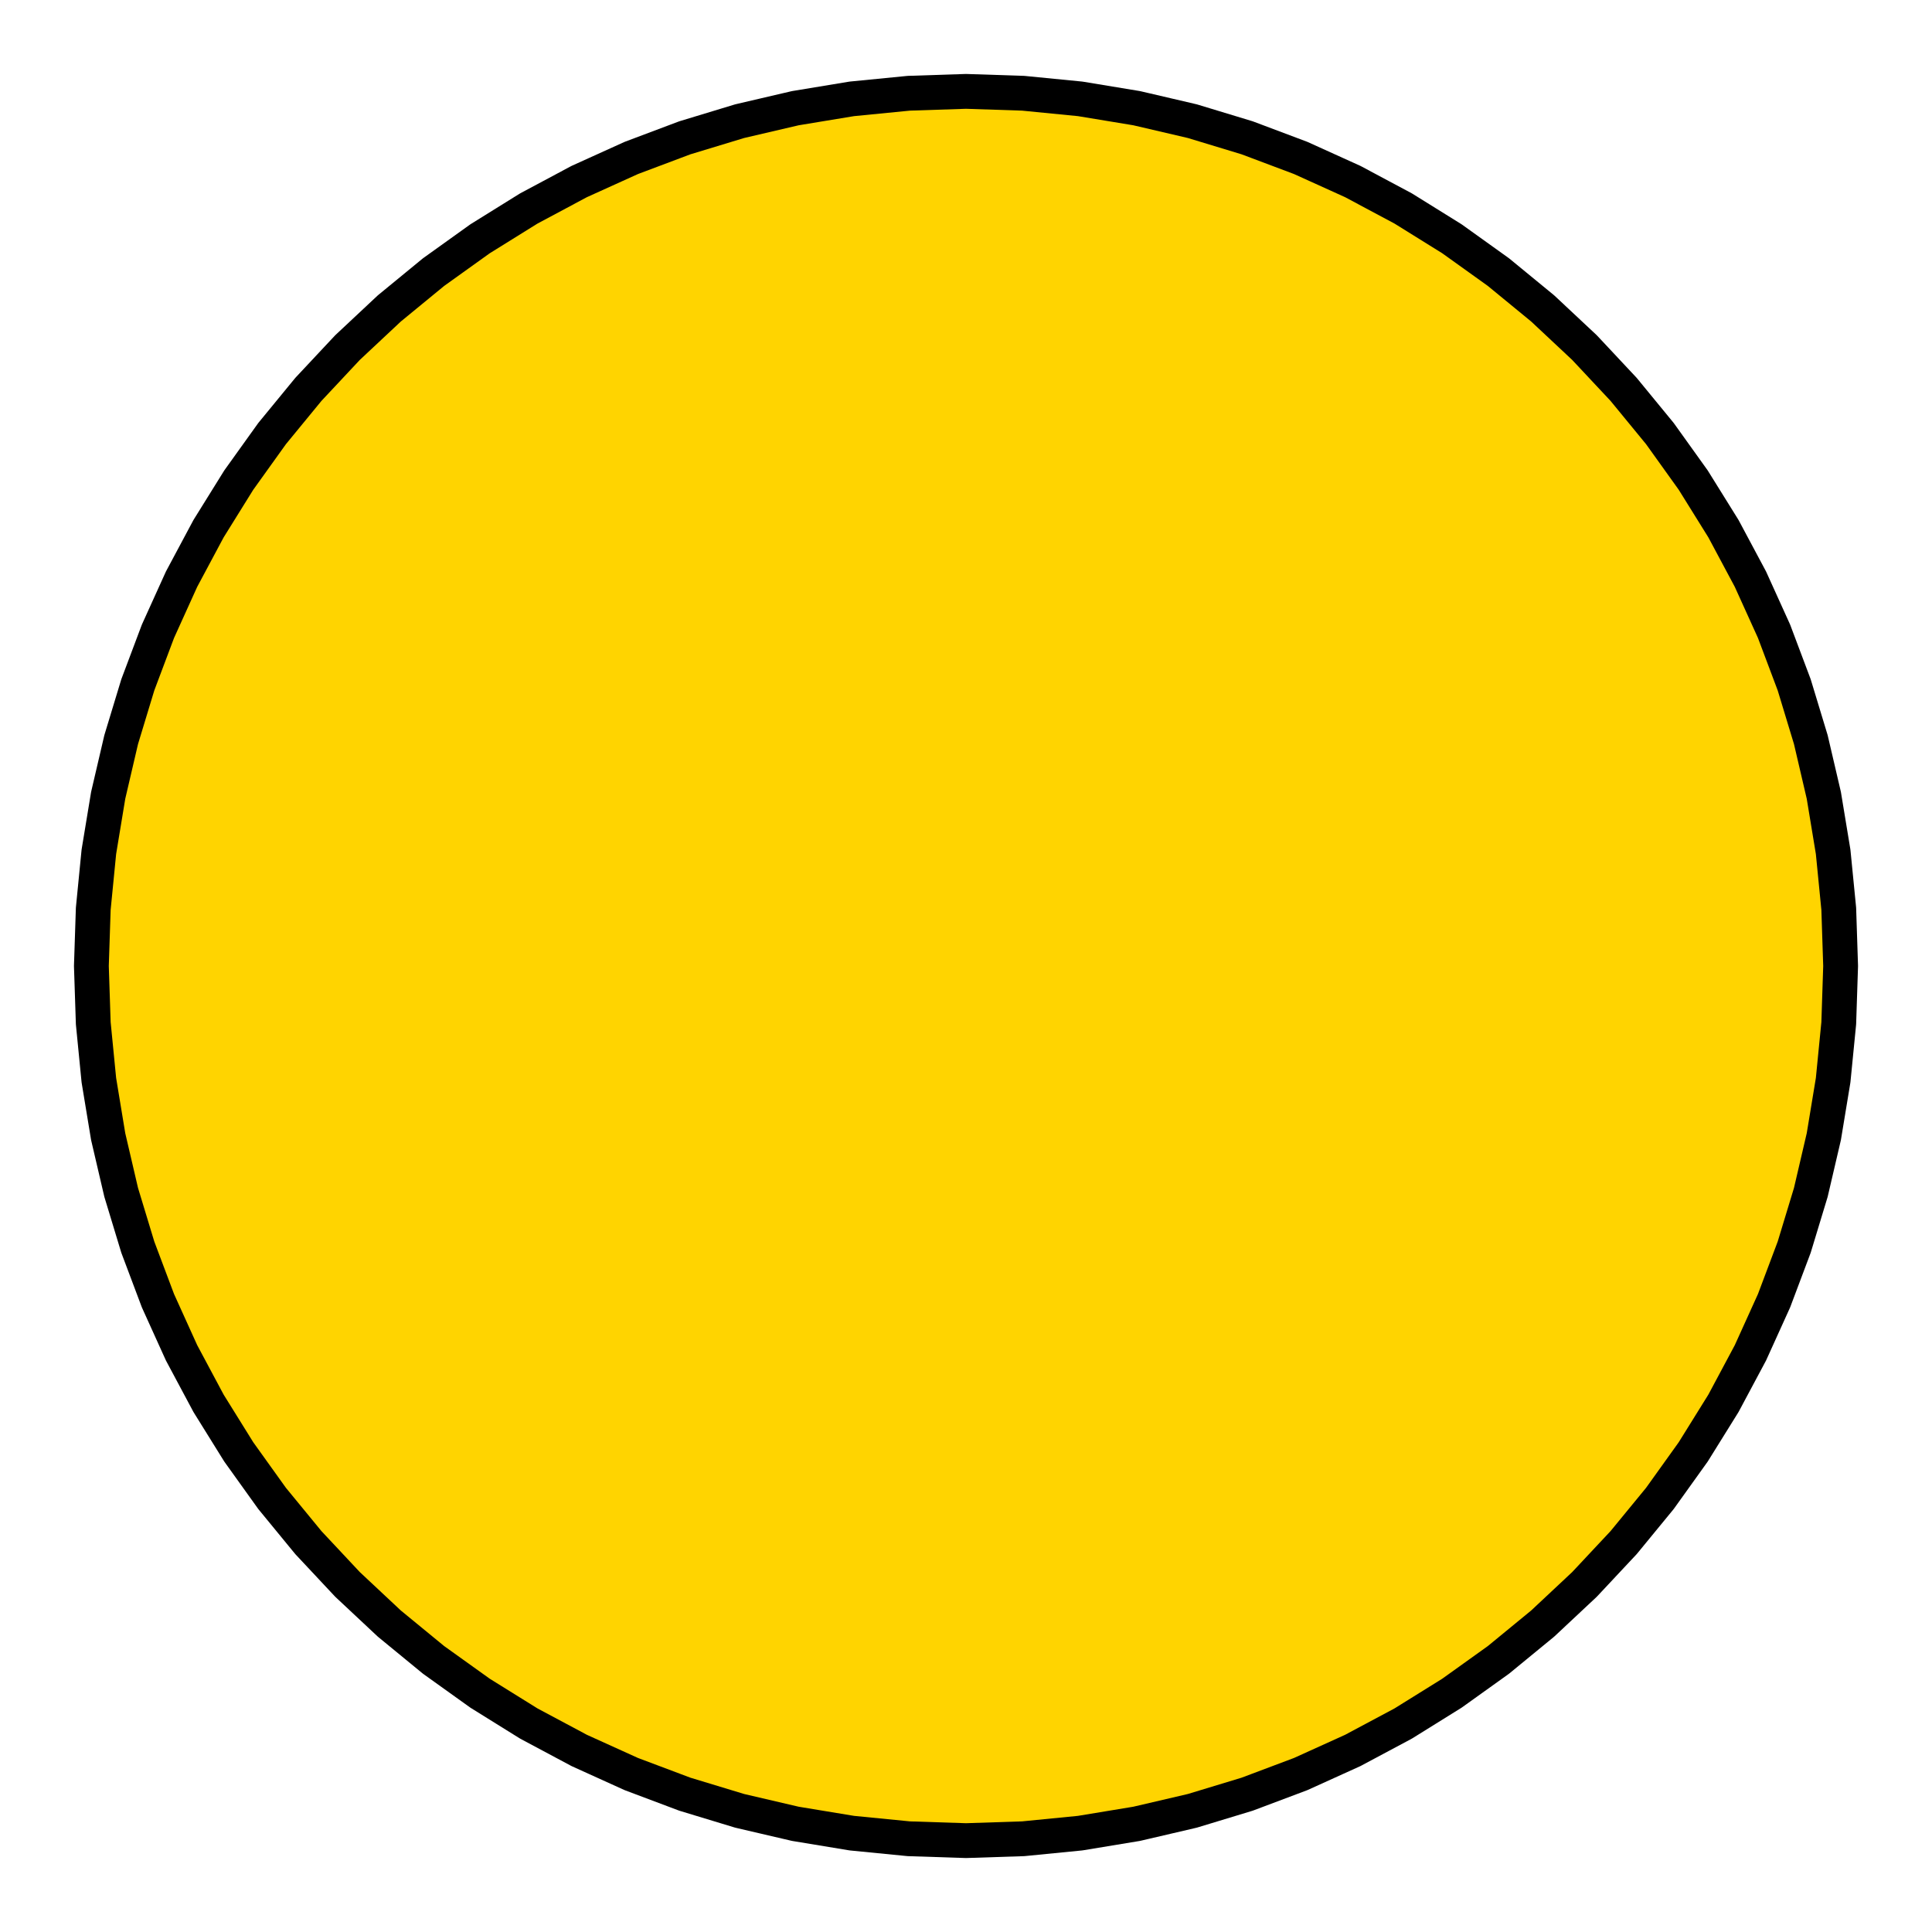
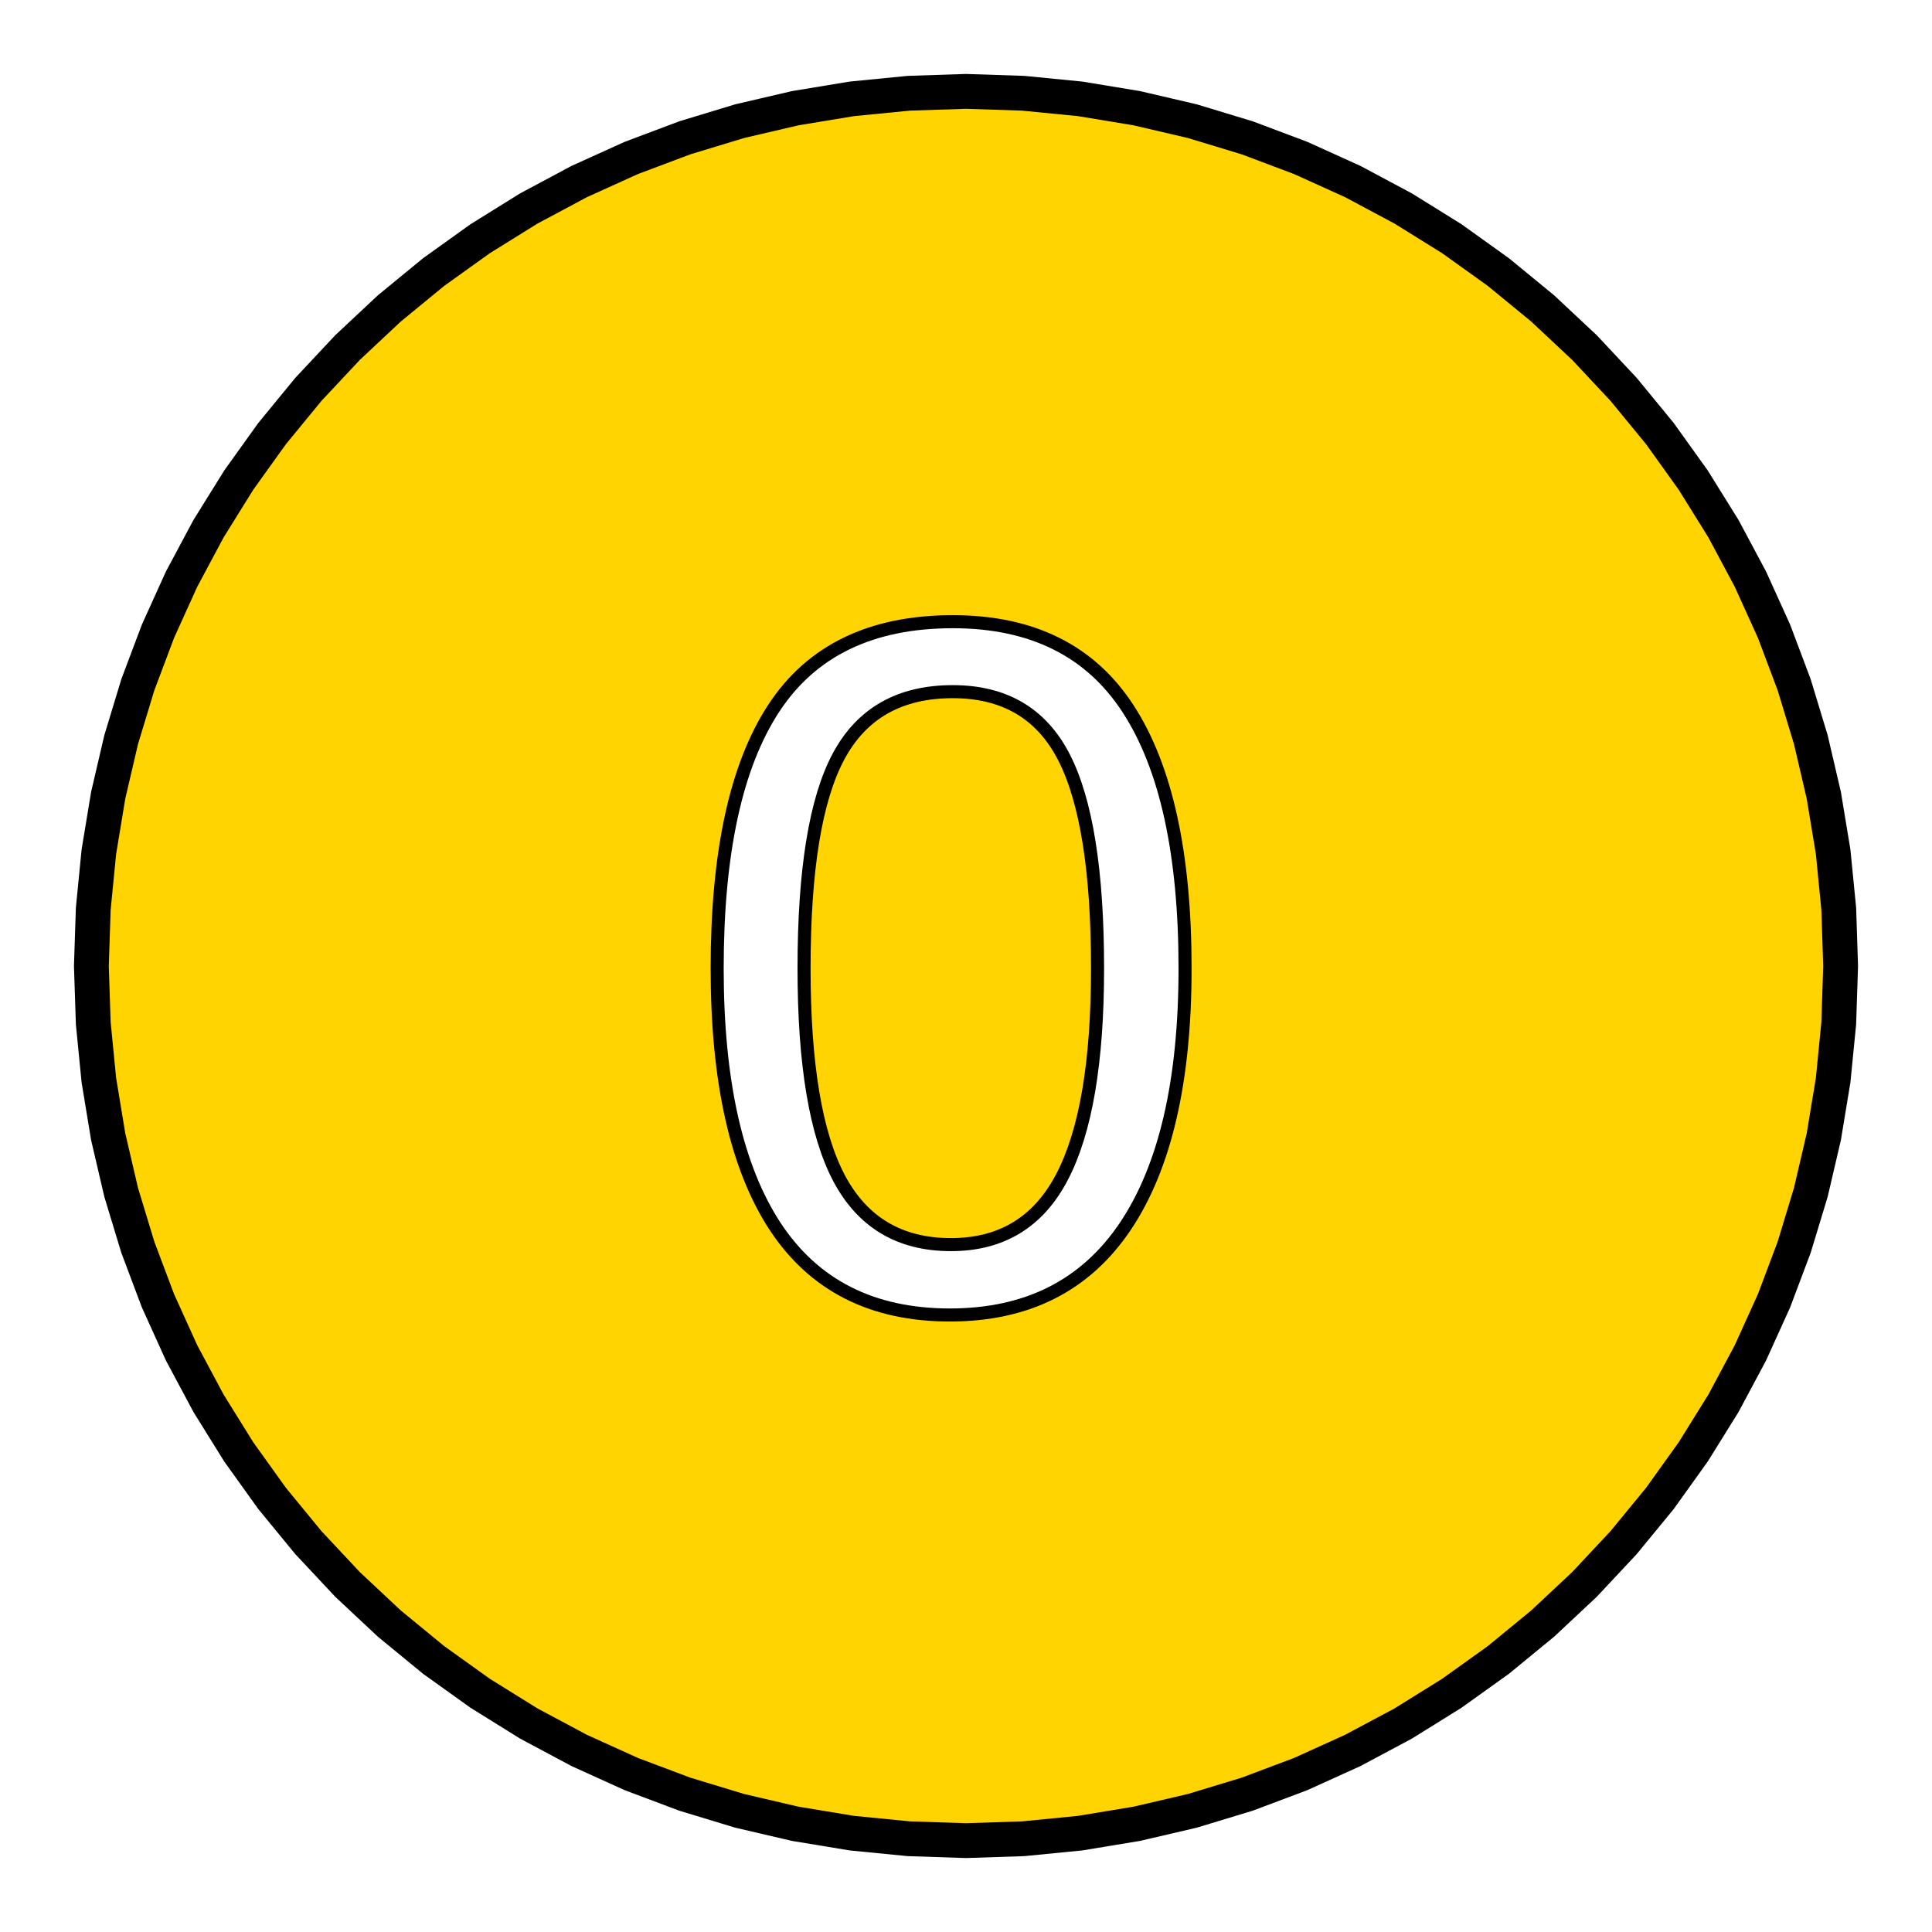
- <svg xmlns="http://www.w3.org/2000/svg" style="fill-opacity:1; color-rendering:auto; color-interpolation:auto; text-rendering:auto; stroke:black; stroke-linecap:square; stroke-miterlimit:10; shape-rendering:auto; stroke-opacity:1; fill:black; stroke-dasharray:none; font-weight:normal; stroke-width:1; font-family:'Dialog'; font-style:normal; stroke-linejoin:miter; font-size:12px; stroke-dashoffset:0; image-rendering:auto;" width="148" height="148">
+ <svg xmlns="http://www.w3.org/2000/svg" style="fill-opacity:1; color-rendering:auto; color-interpolation:auto; text-rendering:auto; stroke:black; stroke-linecap:square; stroke-miterlimit:10; shape-rendering:auto; stroke-opacity:1; fill:black; stroke-dasharray:none; font-weight:normal; stroke-width:1; font-family:'Dialog'; font-style:normal; stroke-linejoin:miter; font-size:12px; stroke-dashoffset:0; image-rendering:auto;" viewBox="0 0 148 148" width="100%" height="100%">
  <defs id="genericDefs" />
  <g>
    <defs id="defs1">
      <clipPath clipPathUnits="userSpaceOnUse" id="clipPath1">
        <path d="M0 0 L148 0 L148 148 L0 148 L0 0 Z" />
      </clipPath>
    </defs>
    <g style="fill:white; stroke:white;">
      <rect x="0" y="0" width="148" style="clip-path:url(#clipPath1); stroke:none;" height="148" />
    </g>
    <g style="fill:white; text-rendering:optimizeSpeed; color-rendering:optimizeSpeed; image-rendering:optimizeSpeed; shape-rendering:crispEdges; stroke:white; color-interpolation:sRGB;">
      <rect x="0" width="148" height="148" y="0" style="stroke:none;" />
      <path d="M7 74 L7.144 78.382 L7.573 82.745 L8.287 87.071 L9.283 91.341 L10.556 95.536 L12.1 99.64 L13.909 103.633 L15.976 107.5 L18.291 111.223 L20.845 114.787 L23.627 118.176 L26.624 121.376 L29.824 124.373 L33.213 127.155 L36.777 129.708 L40.5 132.024 L44.367 134.09 L48.36 135.9 L52.464 137.444 L56.659 138.717 L60.929 139.713 L65.255 140.427 L69.618 140.857 L74 141 L78.382 140.857 L82.745 140.427 L87.071 139.713 L91.341 138.717 L95.536 137.444 L99.64 135.9 L103.633 134.09 L107.5 132.024 L111.223 129.708 L114.787 127.155 L118.176 124.373 L121.376 121.376 L124.373 118.176 L127.155 114.787 L129.708 111.223 L132.024 107.5 L134.09 103.633 L135.9 99.64 L137.444 95.536 L138.717 91.341 L139.713 87.071 L140.427 82.745 L140.857 78.382 L141 74 L140.857 69.618 L140.427 65.255 L139.713 60.929 L138.717 56.659 L137.444 52.464 L135.9 48.36 L134.09 44.367 L132.024 40.5 L129.708 36.777 L127.155 33.213 L124.373 29.824 L121.376 26.624 L118.176 23.627 L114.787 20.845 L111.223 18.291 L107.5 15.976 L103.633 13.909 L99.64 12.1 L95.536 10.556 L91.341 9.283 L87.071 8.287 L82.745 7.573 L78.382 7.144 L74 7 L69.618 7.144 L65.255 7.573 L60.929 8.287 L56.659 9.283 L52.464 10.556 L48.36 12.1 L44.367 13.909 L40.5 15.976 L36.777 18.291 L33.213 20.845 L29.824 23.627 L26.624 26.624 L23.627 29.824 L20.845 33.213 L18.291 36.777 L15.976 40.5 L13.909 44.367 L12.1 48.36 L10.556 52.464 L9.283 56.659 L8.287 60.929 L7.573 65.255 L7.144 69.618 Z" style="fill:rgb(255,212,0); stroke:none;" />
    </g>
    <g style="stroke-linecap:butt; text-rendering:geometricPrecision; color-rendering:optimizeQuality; image-rendering:optimizeQuality; stroke-linejoin:round; color-interpolation:linearRGB; stroke-width:2.667;">
      <path d="M7 74 L7.144 78.382 L7.573 82.745 L8.287 87.071 L9.283 91.341 L10.556 95.536 L12.1 99.64 L13.909 103.633 L15.976 107.5 L18.291 111.223 L20.845 114.787 L23.627 118.176 L26.624 121.376 L29.824 124.373 L33.213 127.155 L36.777 129.708 L40.5 132.024 L44.367 134.09 L48.36 135.9 L52.464 137.444 L56.659 138.717 L60.929 139.713 L65.255 140.427 L69.618 140.857 L74 141 L74 141 L78.382 140.857 L82.745 140.427 L87.071 139.713 L91.341 138.717 L95.536 137.444 L99.64 135.9 L103.633 134.09 L107.5 132.024 L111.223 129.708 L114.787 127.155 L118.176 124.373 L121.376 121.376 L124.373 118.176 L127.155 114.787 L129.708 111.223 L132.024 107.5 L134.09 103.633 L135.9 99.64 L137.444 95.536 L138.717 91.341 L139.713 87.071 L140.427 82.745 L140.857 78.382 L141 74 L141 74 L140.857 69.618 L140.427 65.255 L139.713 60.929 L138.717 56.659 L137.444 52.464 L135.9 48.36 L134.09 44.367 L132.024 40.5 L129.708 36.777 L127.155 33.213 L124.373 29.824 L121.376 26.624 L118.176 23.627 L114.787 20.845 L111.223 18.291 L107.5 15.976 L103.633 13.909 L99.64 12.1 L95.536 10.556 L91.341 9.283 L87.071 8.287 L82.745 7.573 L78.382 7.144 L74 7 L74 7 L69.618 7.144 L65.255 7.573 L60.929 8.287 L56.659 9.283 L52.464 10.556 L48.36 12.1 L44.367 13.909 L40.5 15.976 L36.777 18.291 L33.213 20.845 L29.824 23.627 L26.624 26.624 L23.627 29.824 L20.845 33.213 L18.291 36.777 L15.976 40.5 L13.909 44.367 L12.1 48.36 L10.556 52.464 L9.283 56.659 L8.287 60.929 L7.573 65.255 L7.144 69.618 L7 74 Z" style="fill:none; fill-rule:evenodd;" />
    </g>
  </g>
+   <text x="52" y="100" id="counter-text">
+     <tspan id="counter" font-size="75px" fill="white" font-family="Arial">0</tspan>
+   </text>
</svg>
